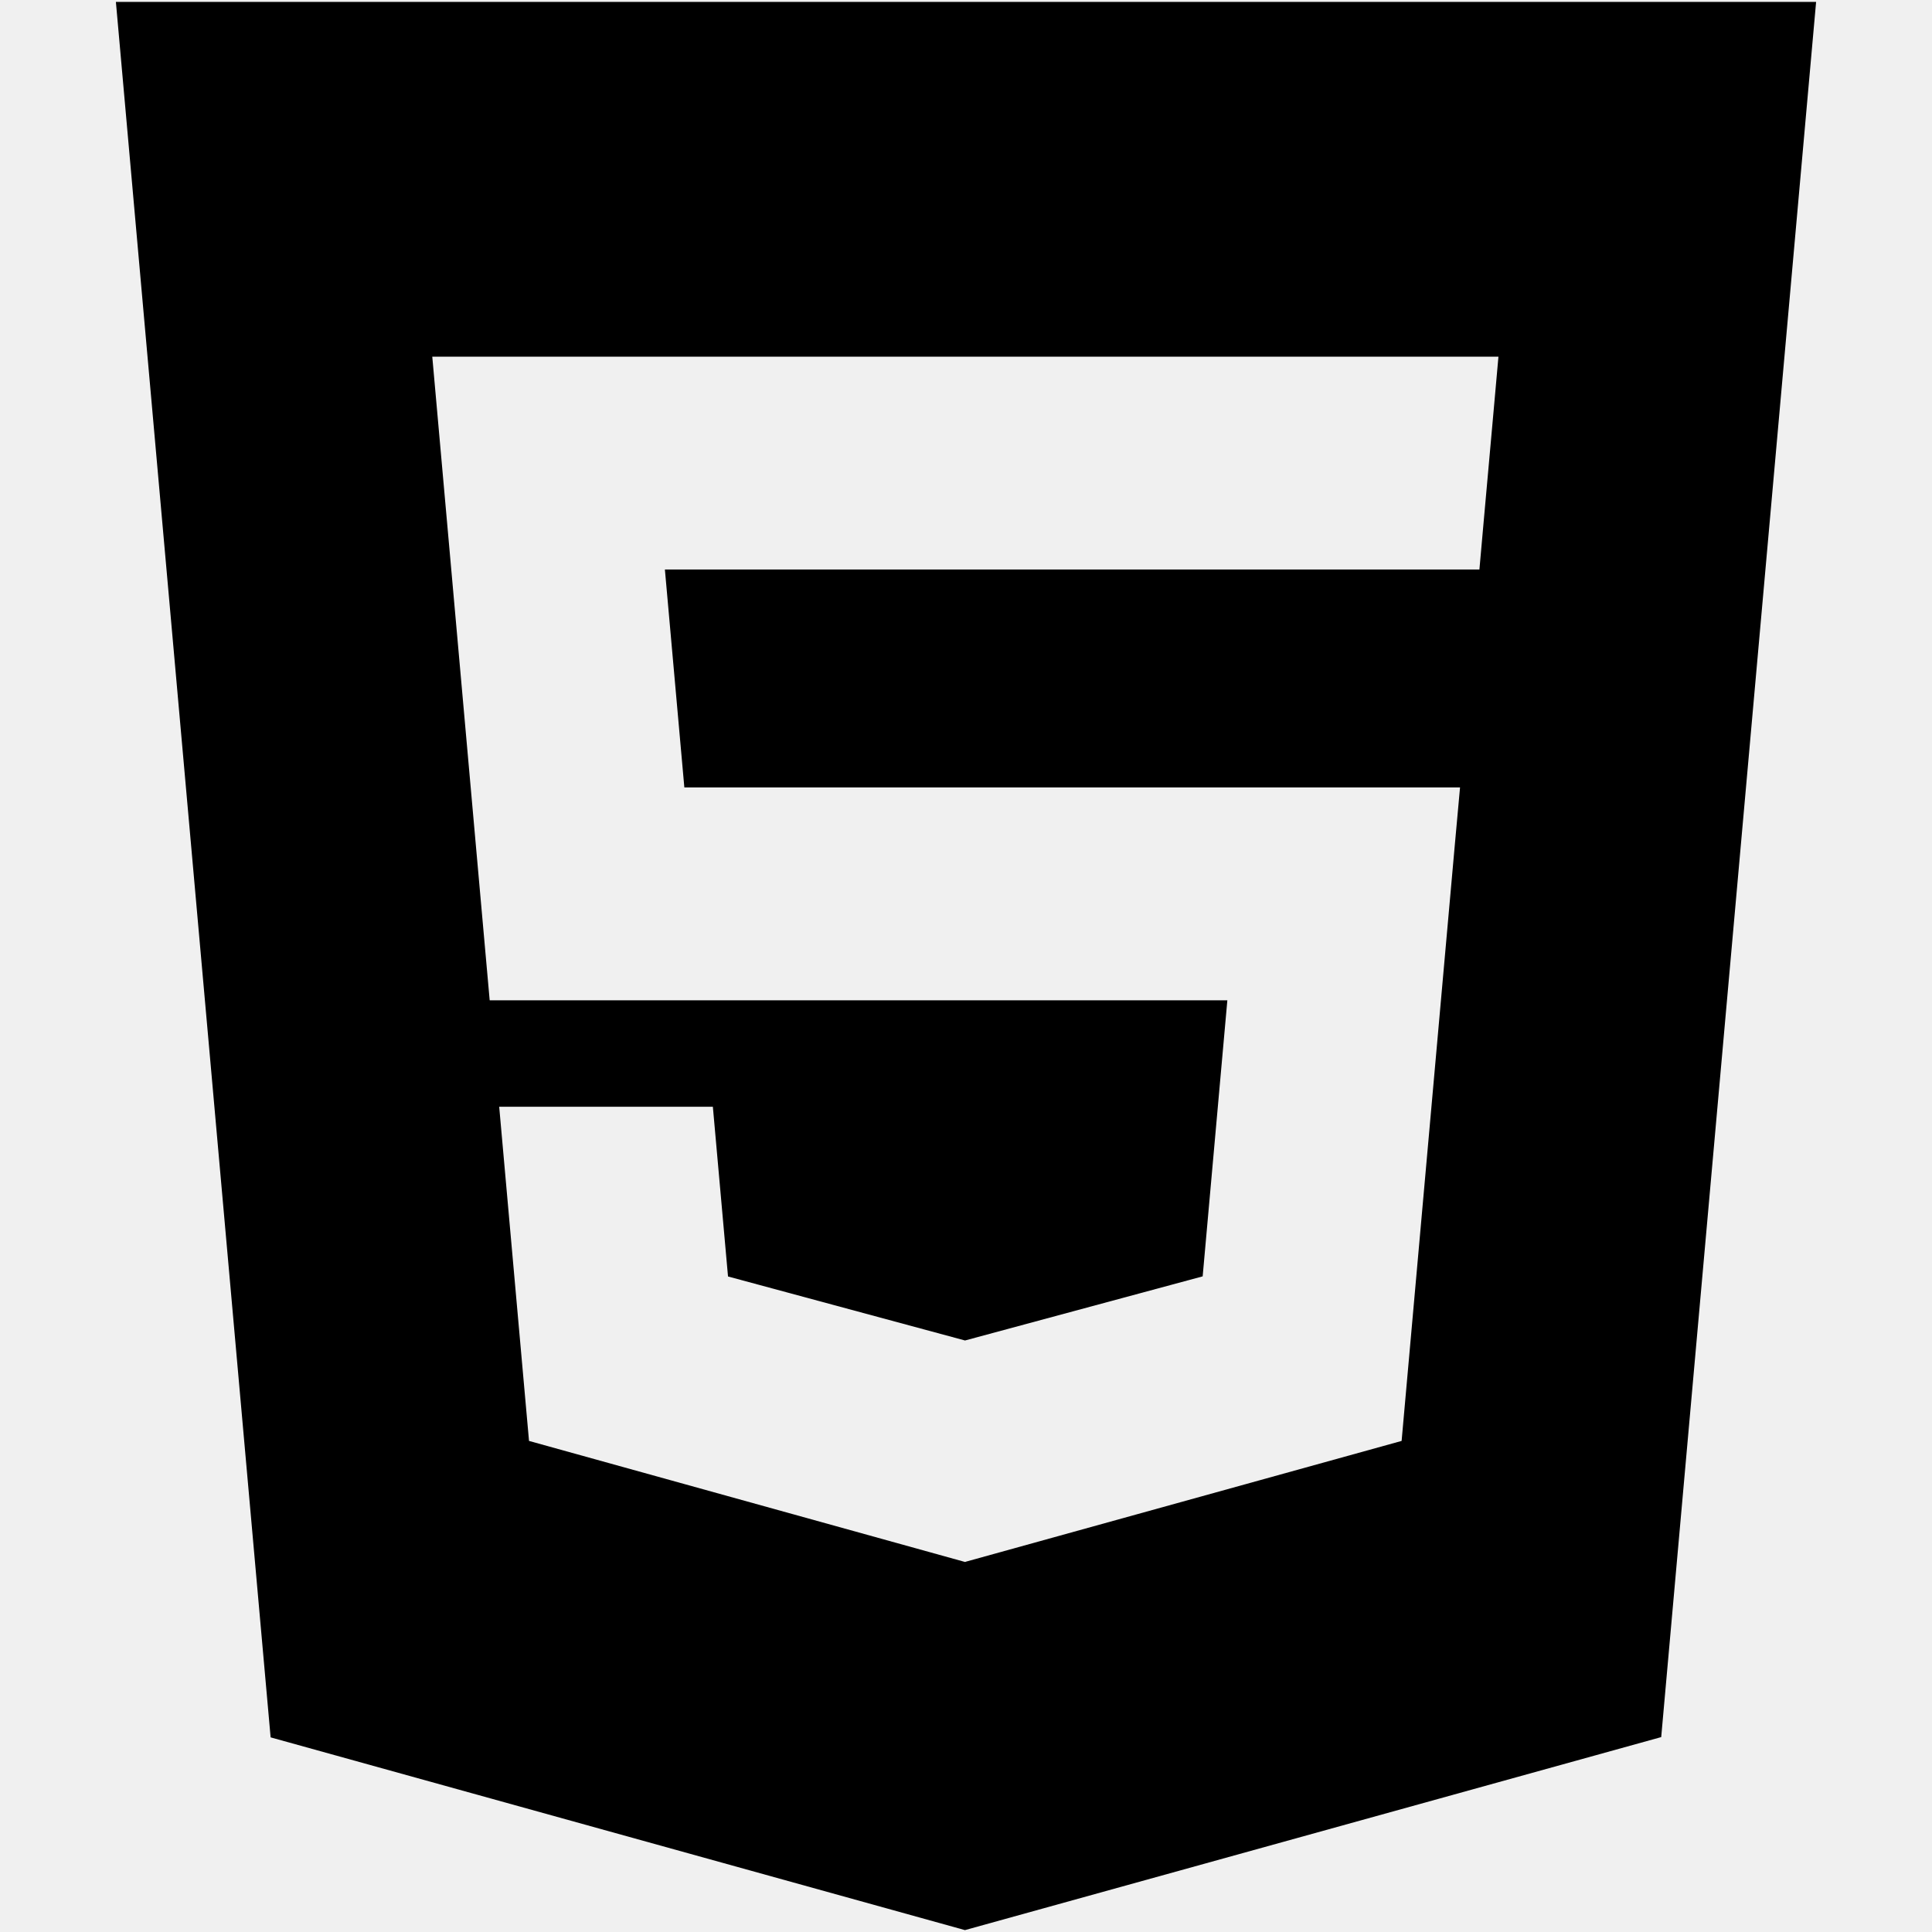
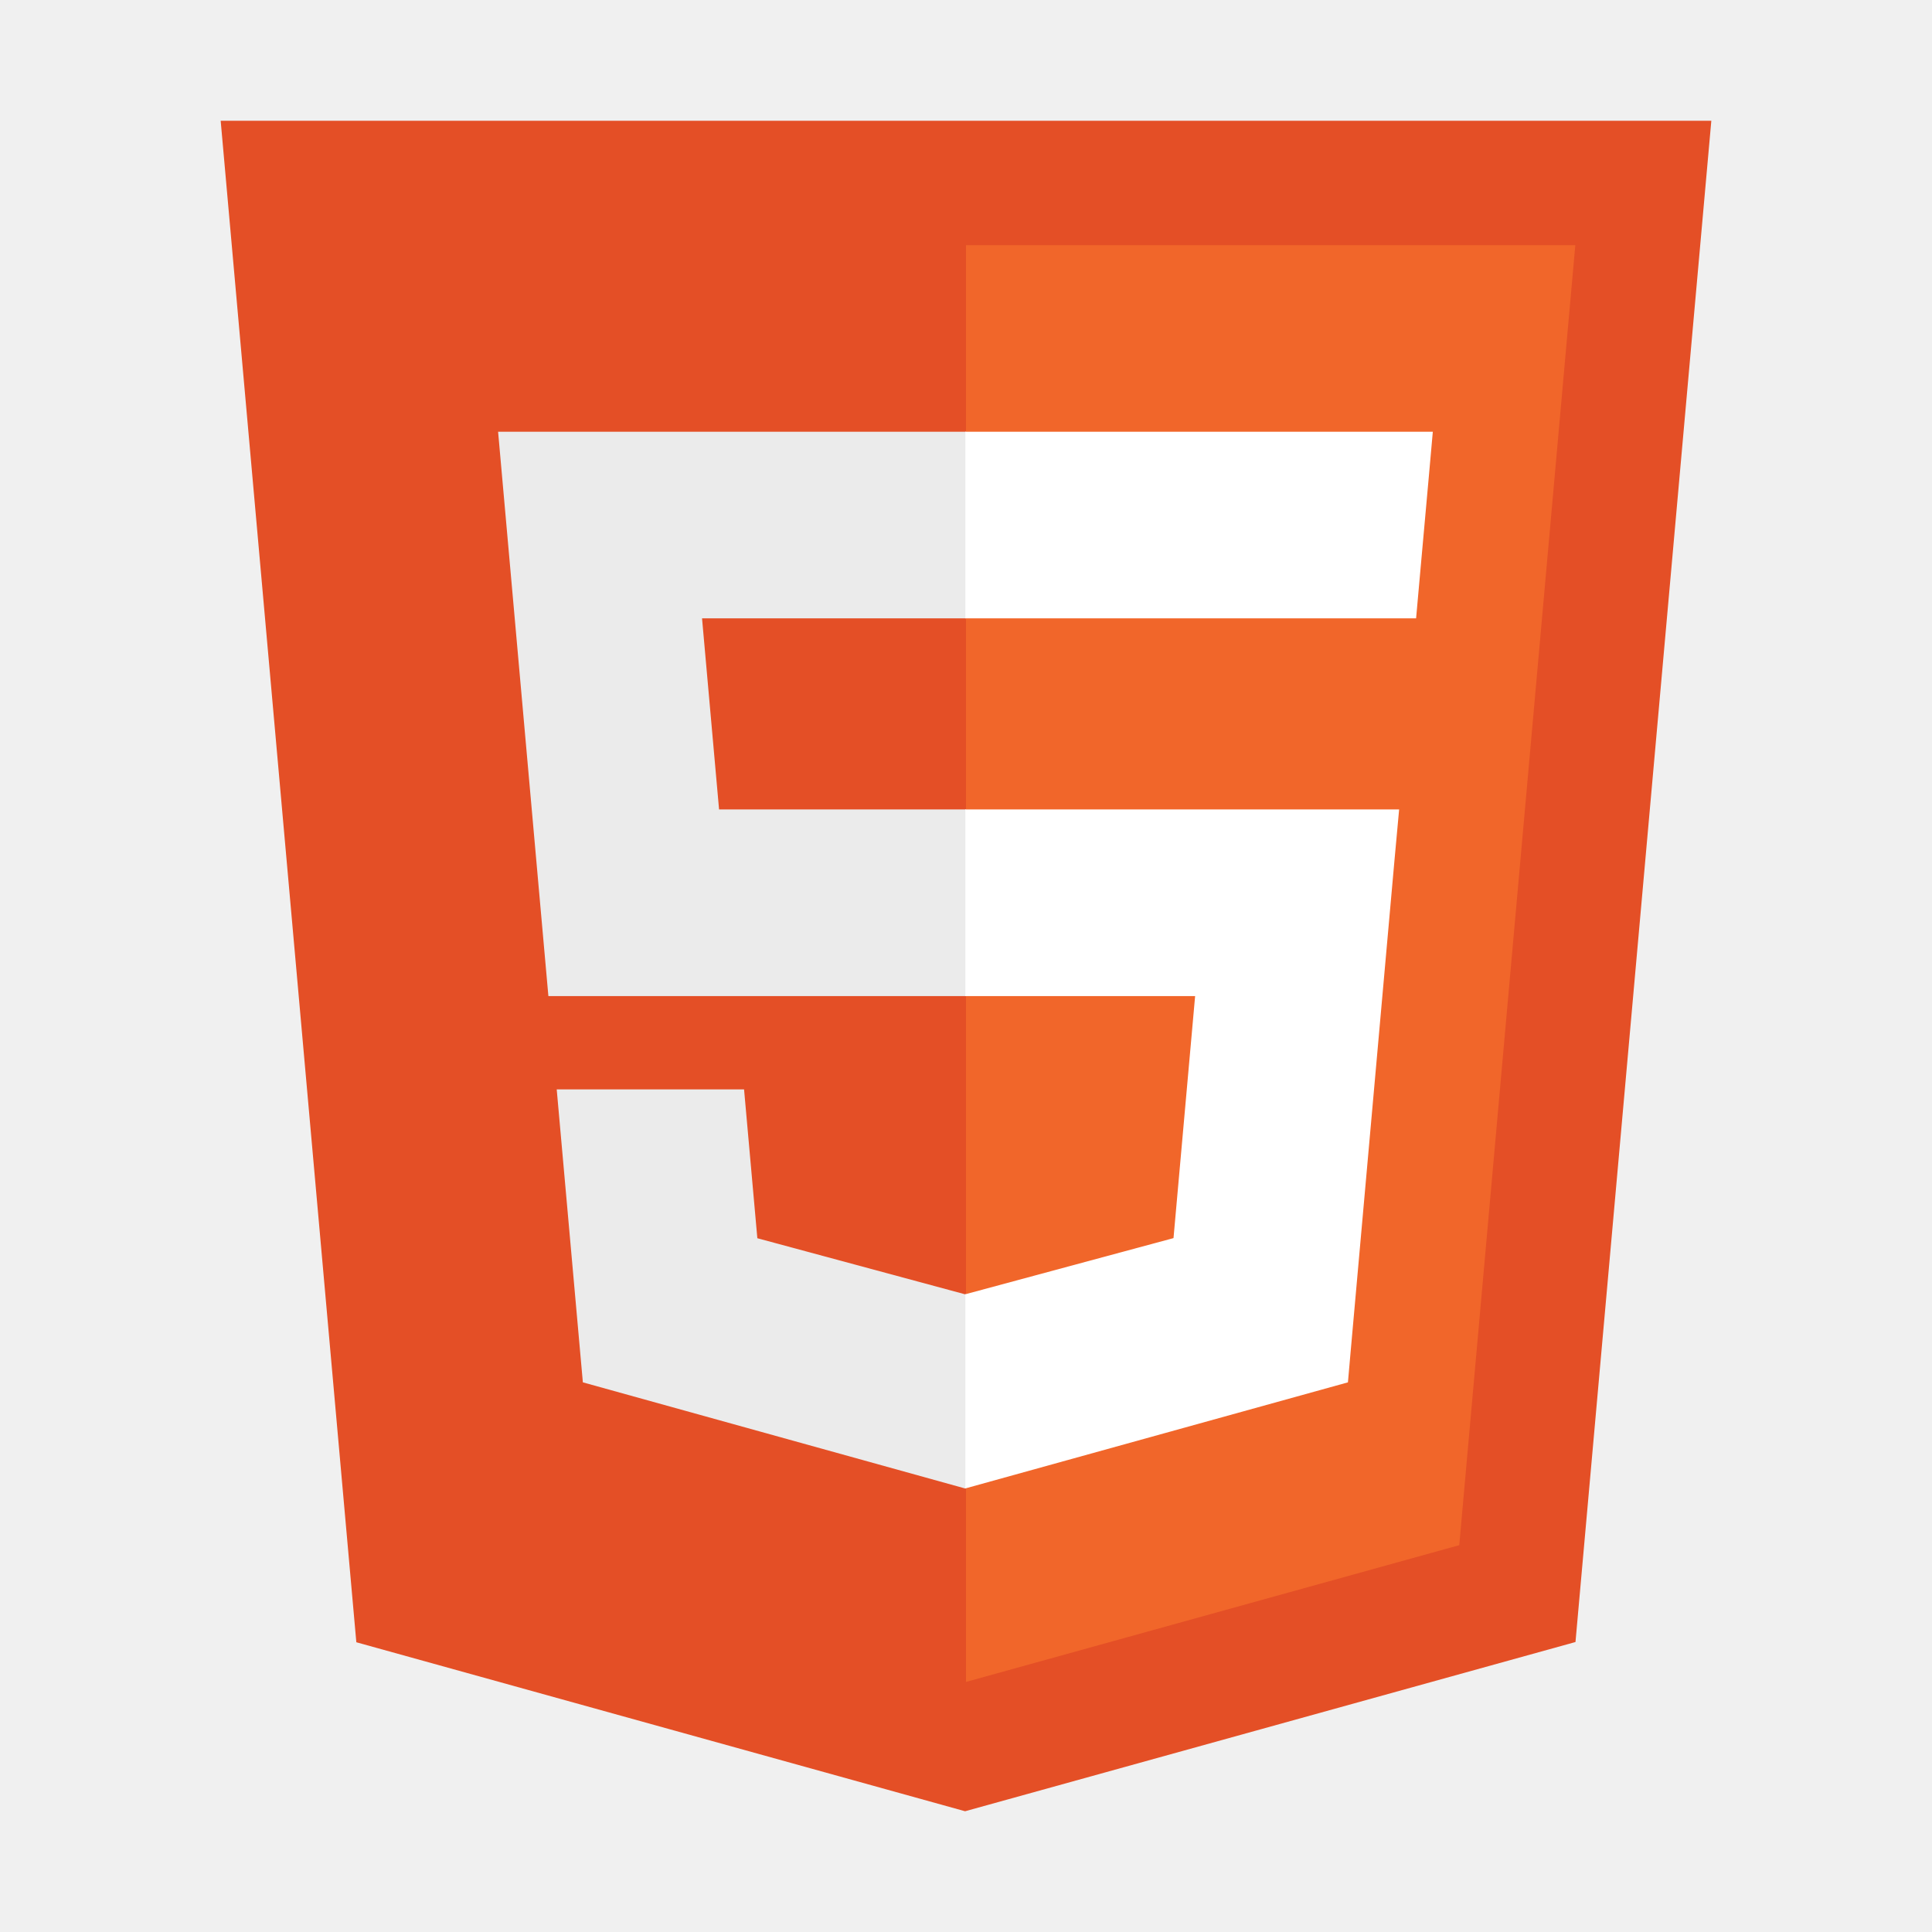
- <svg xmlns="http://www.w3.org/2000/svg" fill="#000000" version="1.1" width="800px" height="800px" viewBox="0 0 512 512" enable-background="new 0 0 512 512" xml:space="preserve">
-   <g id="c133de6af664cd4f011a55de6b0011b2">
-     <path display="inline" d="M30.713,0.501L71.717,460.42l184.006,51.078l184.515-51.15L481.287,0.501H30.713z M395.754,109.646   l-2.567,28.596l-1.128,12.681h-0.187H256h-0.197h-79.599l5.155,57.761h74.444H256h115.723h15.201l-1.377,15.146l-13.255,148.506   l-0.849,9.523L256,413.854v0.012l-0.259,0.072l-115.547-32.078l-7.903-88.566h26.098h30.526l4.016,44.986l62.82,16.965l0.052-0.014   v-0.006l62.916-16.977l6.542-73.158H256h-0.197H129.771l-13.863-155.444l-1.351-15.131h141.247H256h141.104L395.754,109.646z">
- 
- </path>
-   </g>
+ <svg xmlns="http://www.w3.org/2000/svg" width="800px" height="800px" viewBox="0 0 32 32">
+   <polygon points="5.902 27.201 3.655 2 28.345 2 26.095 27.197 15.985 30 5.902 27.201" style="fill:#e44f26" />
+   <polygon points="16 27.858 24.17 25.593 26.092 4.061 16 4.061 16 27.858" style="fill:#f1662a" />
+   <polygon points="16 13.407 11.91 13.407 11.628 10.242 16 10.242 16 7.151 15.989 7.151 8.25 7.151 8.324 7.981 9.083 16.498 16 16.498 16 13.407" style="fill:#ebebeb" />
+   <polygon points="16 21.434 15.986 21.438 12.544 20.509 12.324 18.044 10.651 18.044 9.221 18.044 9.654 22.896 15.986 24.654 16 24.65 16 21.434" style="fill:#ebebeb" />
+   <polygon points="15.989 13.407 15.989 16.498 19.795 16.498 19.437 20.507 15.989 21.437 15.989 24.653 22.326 22.896 22.372 22.374 23.098 14.237 23.174 13.407 22.341 13.407 15.989 13.407" style="fill:#fff" />
+   <polygon points="15.989 7.151 15.989 9.071 15.989 10.235 15.989 10.242 23.445 10.242 23.445 10.242 23.455 10.242 23.517 9.548 23.658 7.981 23.732 7.151 15.989 7.151" style="fill:#fff" />
</svg>
